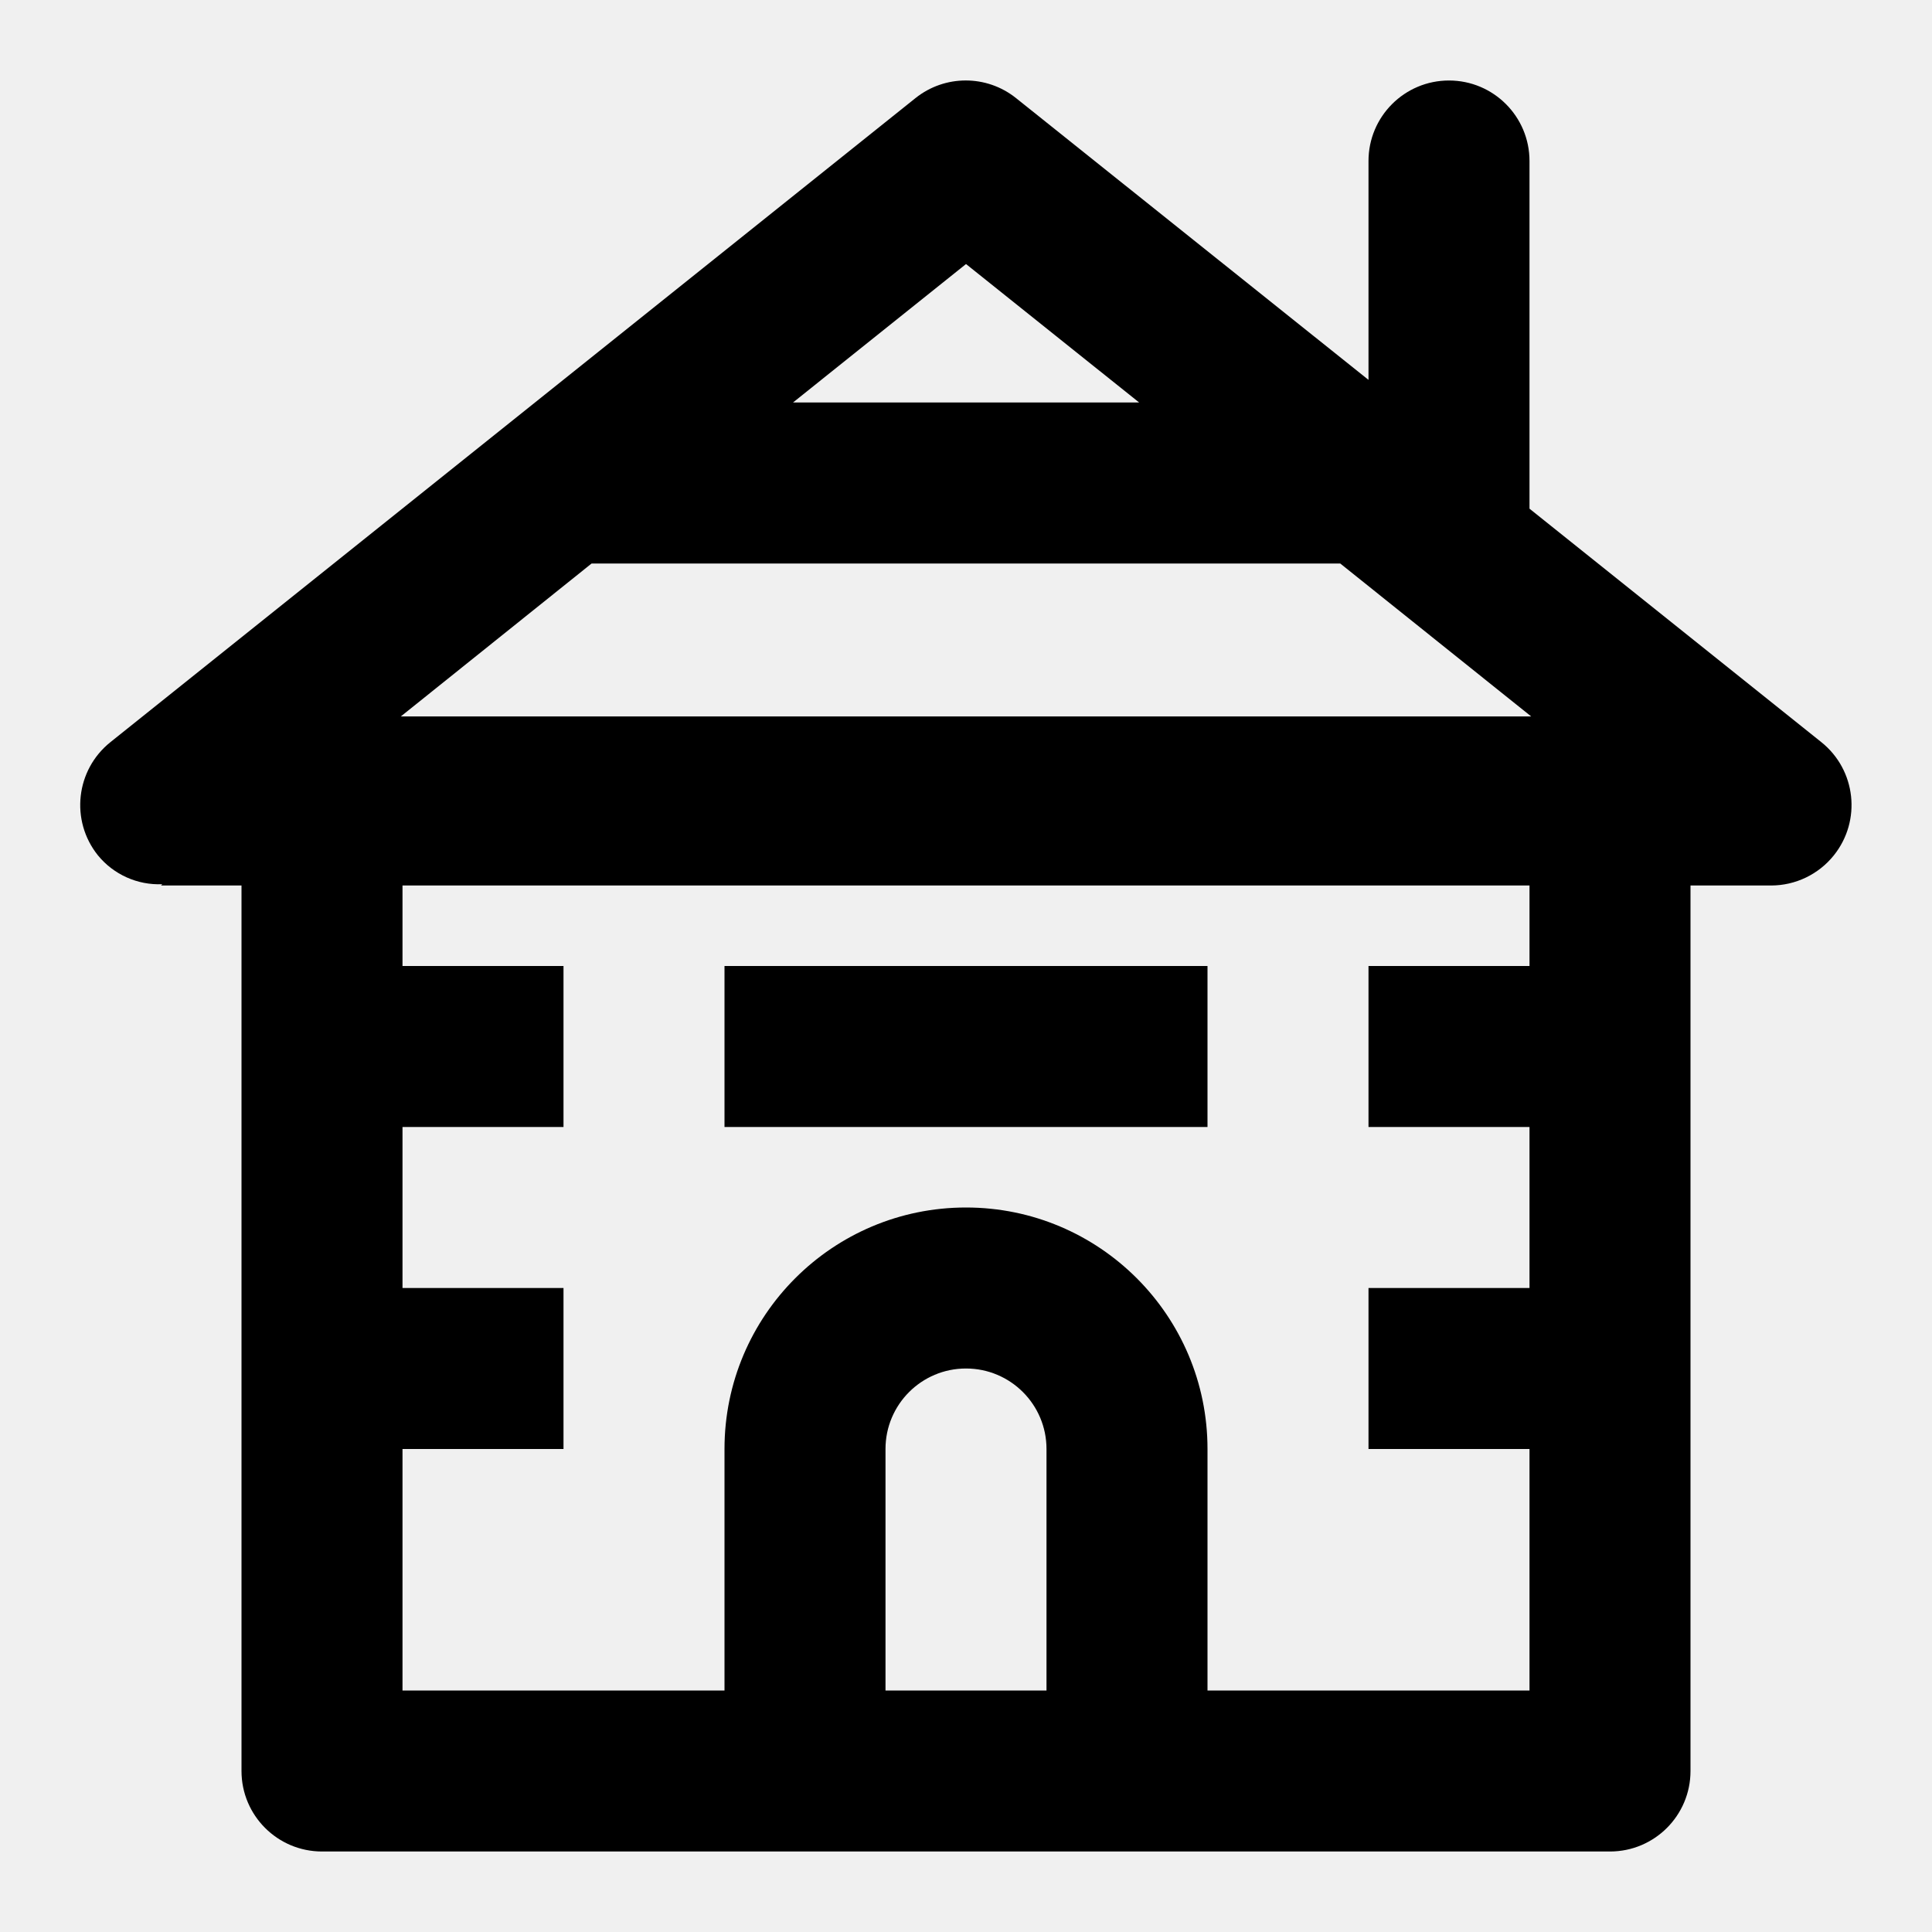
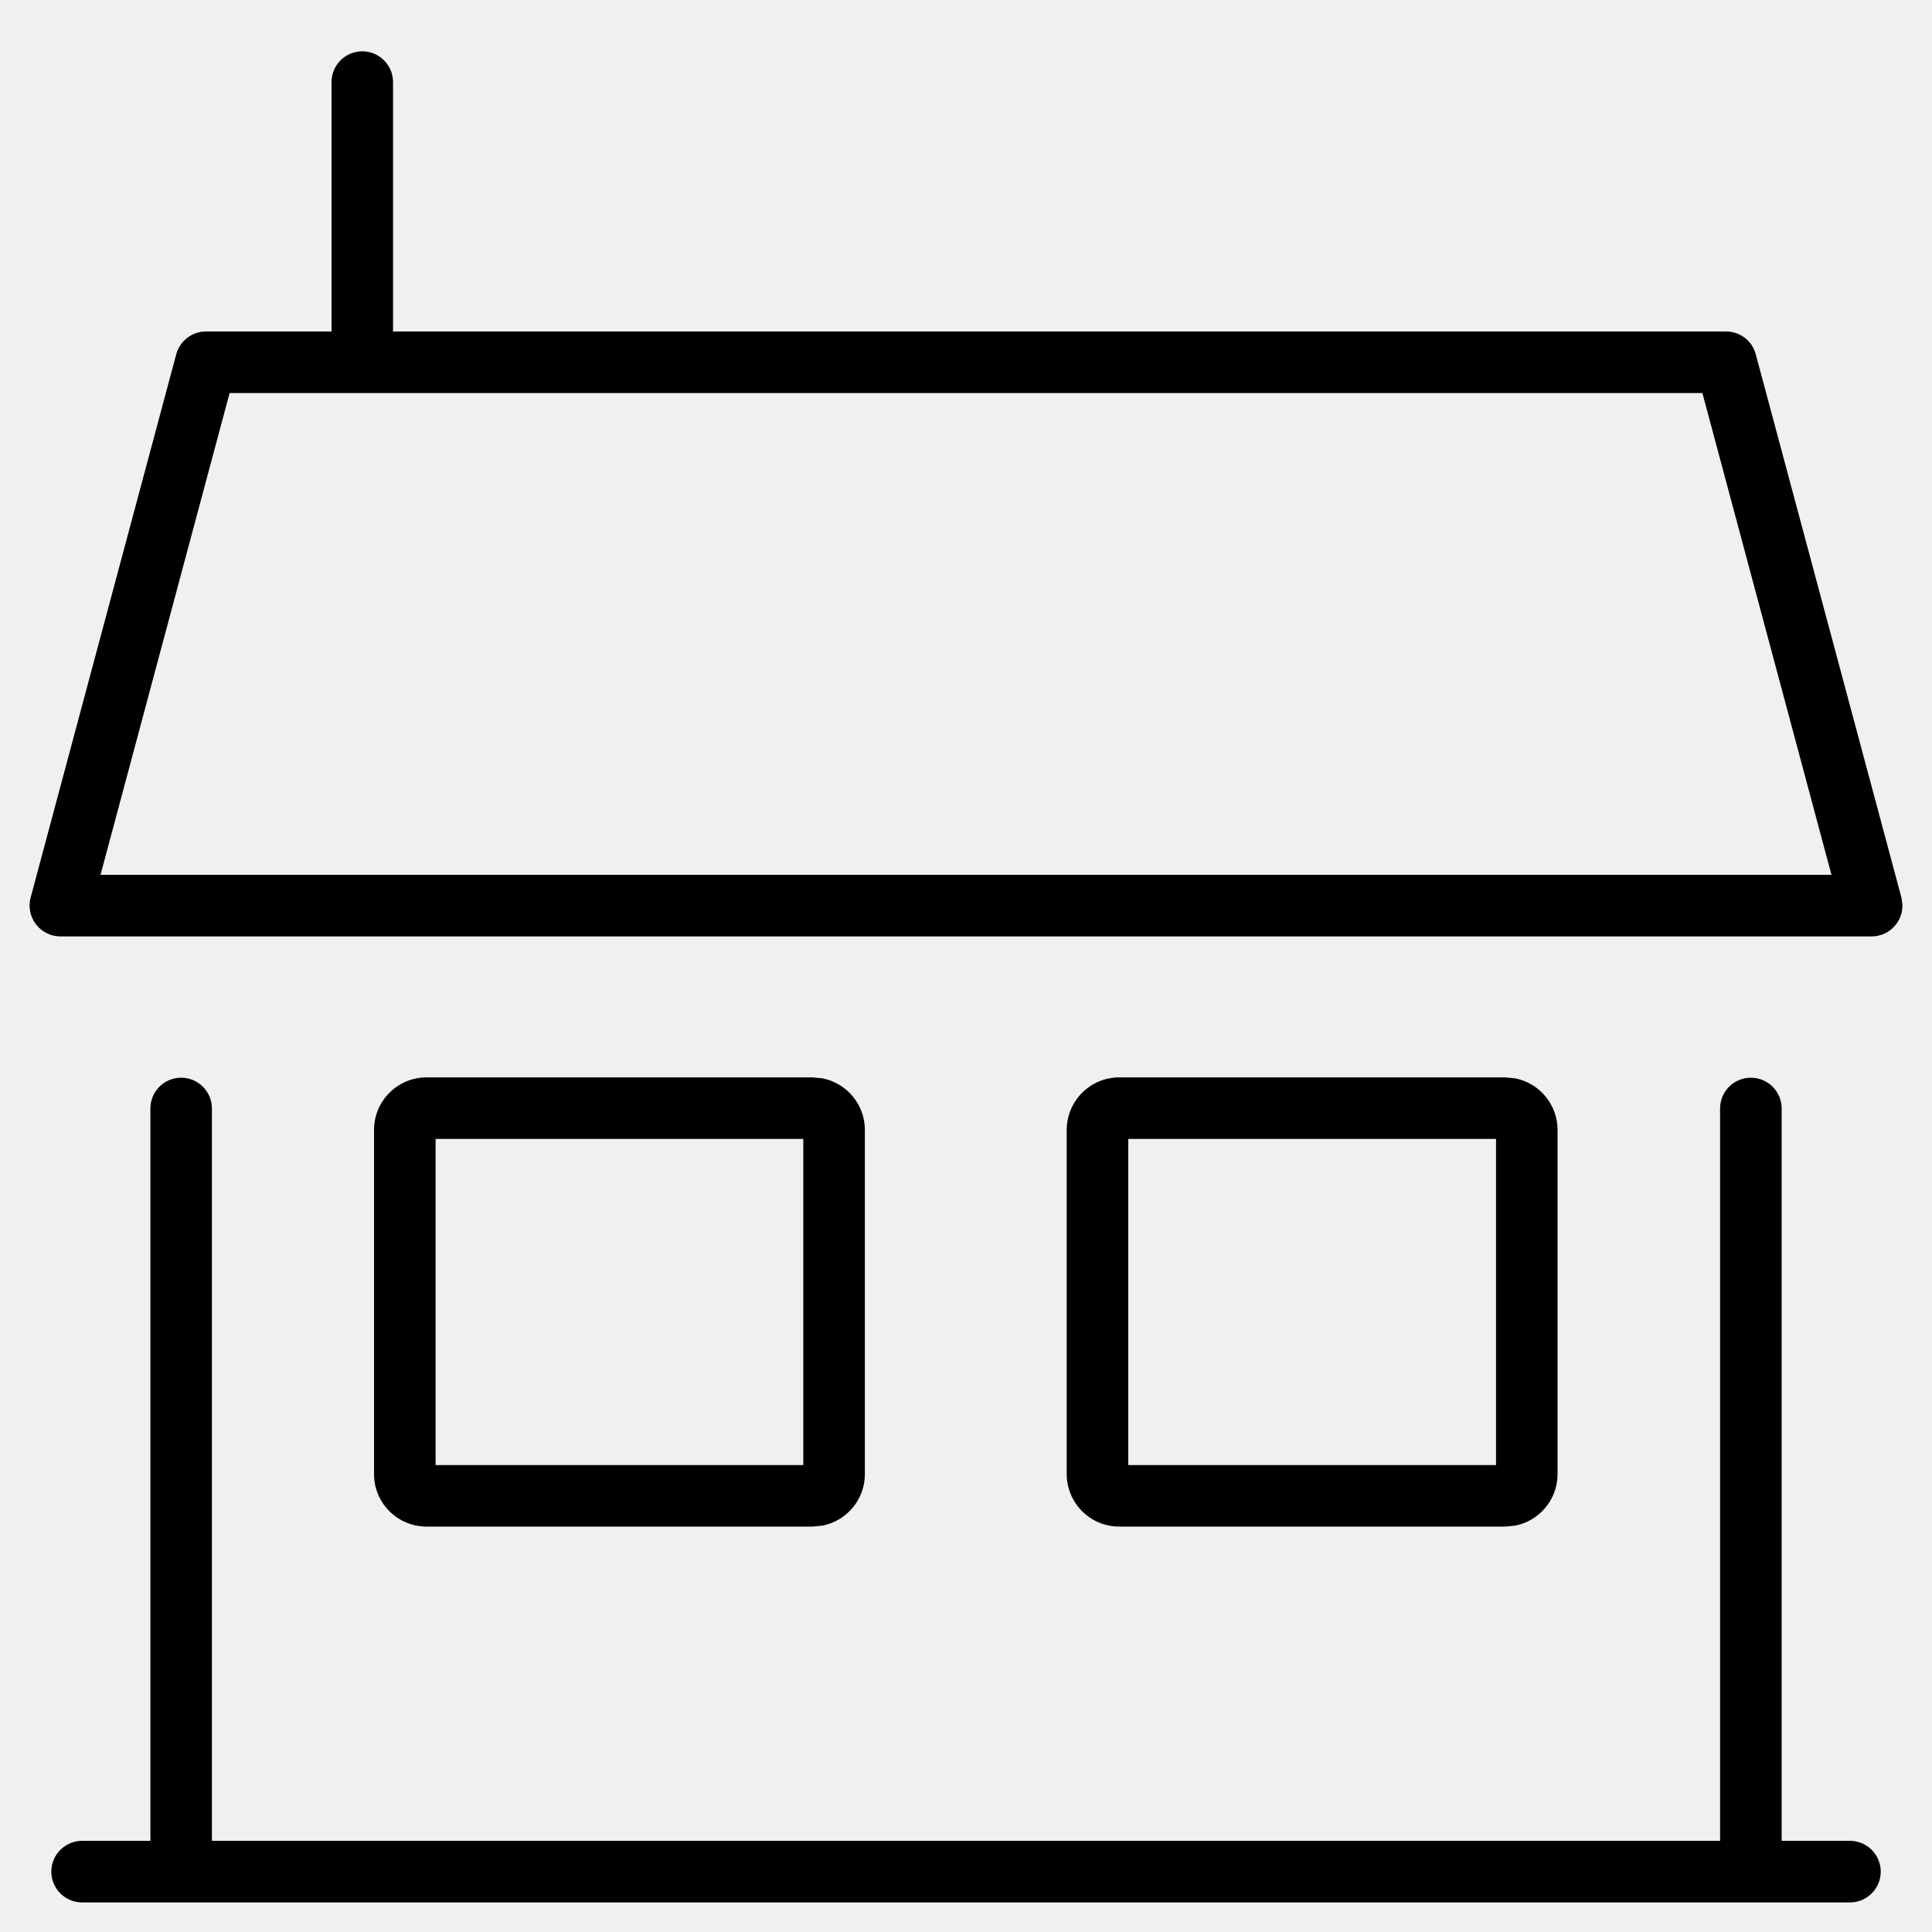
- <svg xmlns="http://www.w3.org/2000/svg" fill="#000000" width="800px" height="800px" viewBox="0 0 24 24">
-   <path d="M9,12h6v2H9Zm13.781-1.375A1,1,0,0,1,22,11H21V22a1,1,0,0,1-1,1H4a1,1,0,0,1-1-1V11H2l.016-.016a.979.979,0,0,1-.8-.359,1,1,0,0,1,.156-1.406l10-8a1,1,0,0,1,1.25,0L17,4.719V2a1,1,0,0,1,2,0V6.319l3.625,2.9A1,1,0,0,1,22.781,10.625ZM9.851,5h4.3L12,3.28ZM4.979,8.9H19.021L16.649,7h-9.3ZM13,18a1,1,0,0,0-2,0v3h2Zm6-7H5v1H7v2H5v2H7v2H5v3H9V18a3,3,0,0,1,6,0v3h4V18H17V16h2V14H17V12h2Z" />
+ <svg xmlns="http://www.w3.org/2000/svg" width="32" height="32" viewBox="0 0 32 32" fill="none">
+   <g clip-path="url(#clip0_120_675)">
+     <path d="M28.999 17.85C29.281 17.85 29.51 18.078 29.51 18.36V30.49H30.64C30.922 30.49 31.151 30.718 31.151 31C31.151 31.282 30.922 31.51 30.64 31.51H1.361C1.079 31.51 0.85 31.282 0.85 31C0.85 30.718 1.079 30.49 1.361 30.49H2.491V18.36C2.491 18.079 2.719 17.85 3 17.85C3.282 17.85 3.51 18.079 3.51 18.36V30.49H28.49V18.36C28.49 18.079 28.718 17.85 28.999 17.85Z" fill="black" />
+     <path fill-rule="evenodd" clip-rule="evenodd" d="M13.47 17.846L13.615 17.86L13.63 17.862C14.027 17.944 14.325 18.294 14.325 18.715V24.416C14.325 24.837 14.026 25.186 13.63 25.268L13.622 25.27H13.615L13.47 25.284L13.463 25.285H7.065C6.585 25.285 6.195 24.896 6.195 24.416V18.715C6.195 18.235 6.585 17.845 7.065 17.845H13.463L13.47 17.846ZM7.215 24.266H13.305V18.864H7.215V24.266Z" fill="black" />
+     <path fill-rule="evenodd" clip-rule="evenodd" d="M24.944 17.846L25.088 17.86L25.096 17.861L25.103 17.862C25.499 17.943 25.798 18.294 25.798 18.715V24.416C25.798 24.837 25.499 25.186 25.103 25.268L25.096 25.27H25.088L24.944 25.284L24.936 25.285H18.538C18.058 25.285 17.669 24.896 17.668 24.416V18.715C17.669 18.235 18.058 17.845 18.538 17.845H24.936L24.944 17.846ZM18.688 24.266H24.779V18.864H18.688V24.266Z" fill="black" />
+     <path fill-rule="evenodd" clip-rule="evenodd" d="M6 0.85C6.282 0.85 6.51 1.079 6.51 1.36V5.49H28.588C28.819 5.49 29.022 5.644 29.081 5.868L31.494 14.868L31.51 14.984C31.514 15.101 31.477 15.216 31.405 15.31C31.308 15.436 31.159 15.51 31 15.51H1C0.841 15.51 0.693 15.436 0.596 15.31C0.5 15.185 0.466 15.021 0.507 14.868L2.919 5.868C2.979 5.646 3.182 5.49 3.412 5.49H5.491V1.36C5.491 1.079 5.719 0.85 6 0.85ZM1.665 14.49H30.335L28.197 6.51H3.803L1.665 14.49Z" fill="black" />
+   </g>
+   <defs>
+     <clipPath id="clip0_120_675">
+       <rect width="32" height="32" fill="white" />
+     </clipPath>
+   </defs>
</svg>
